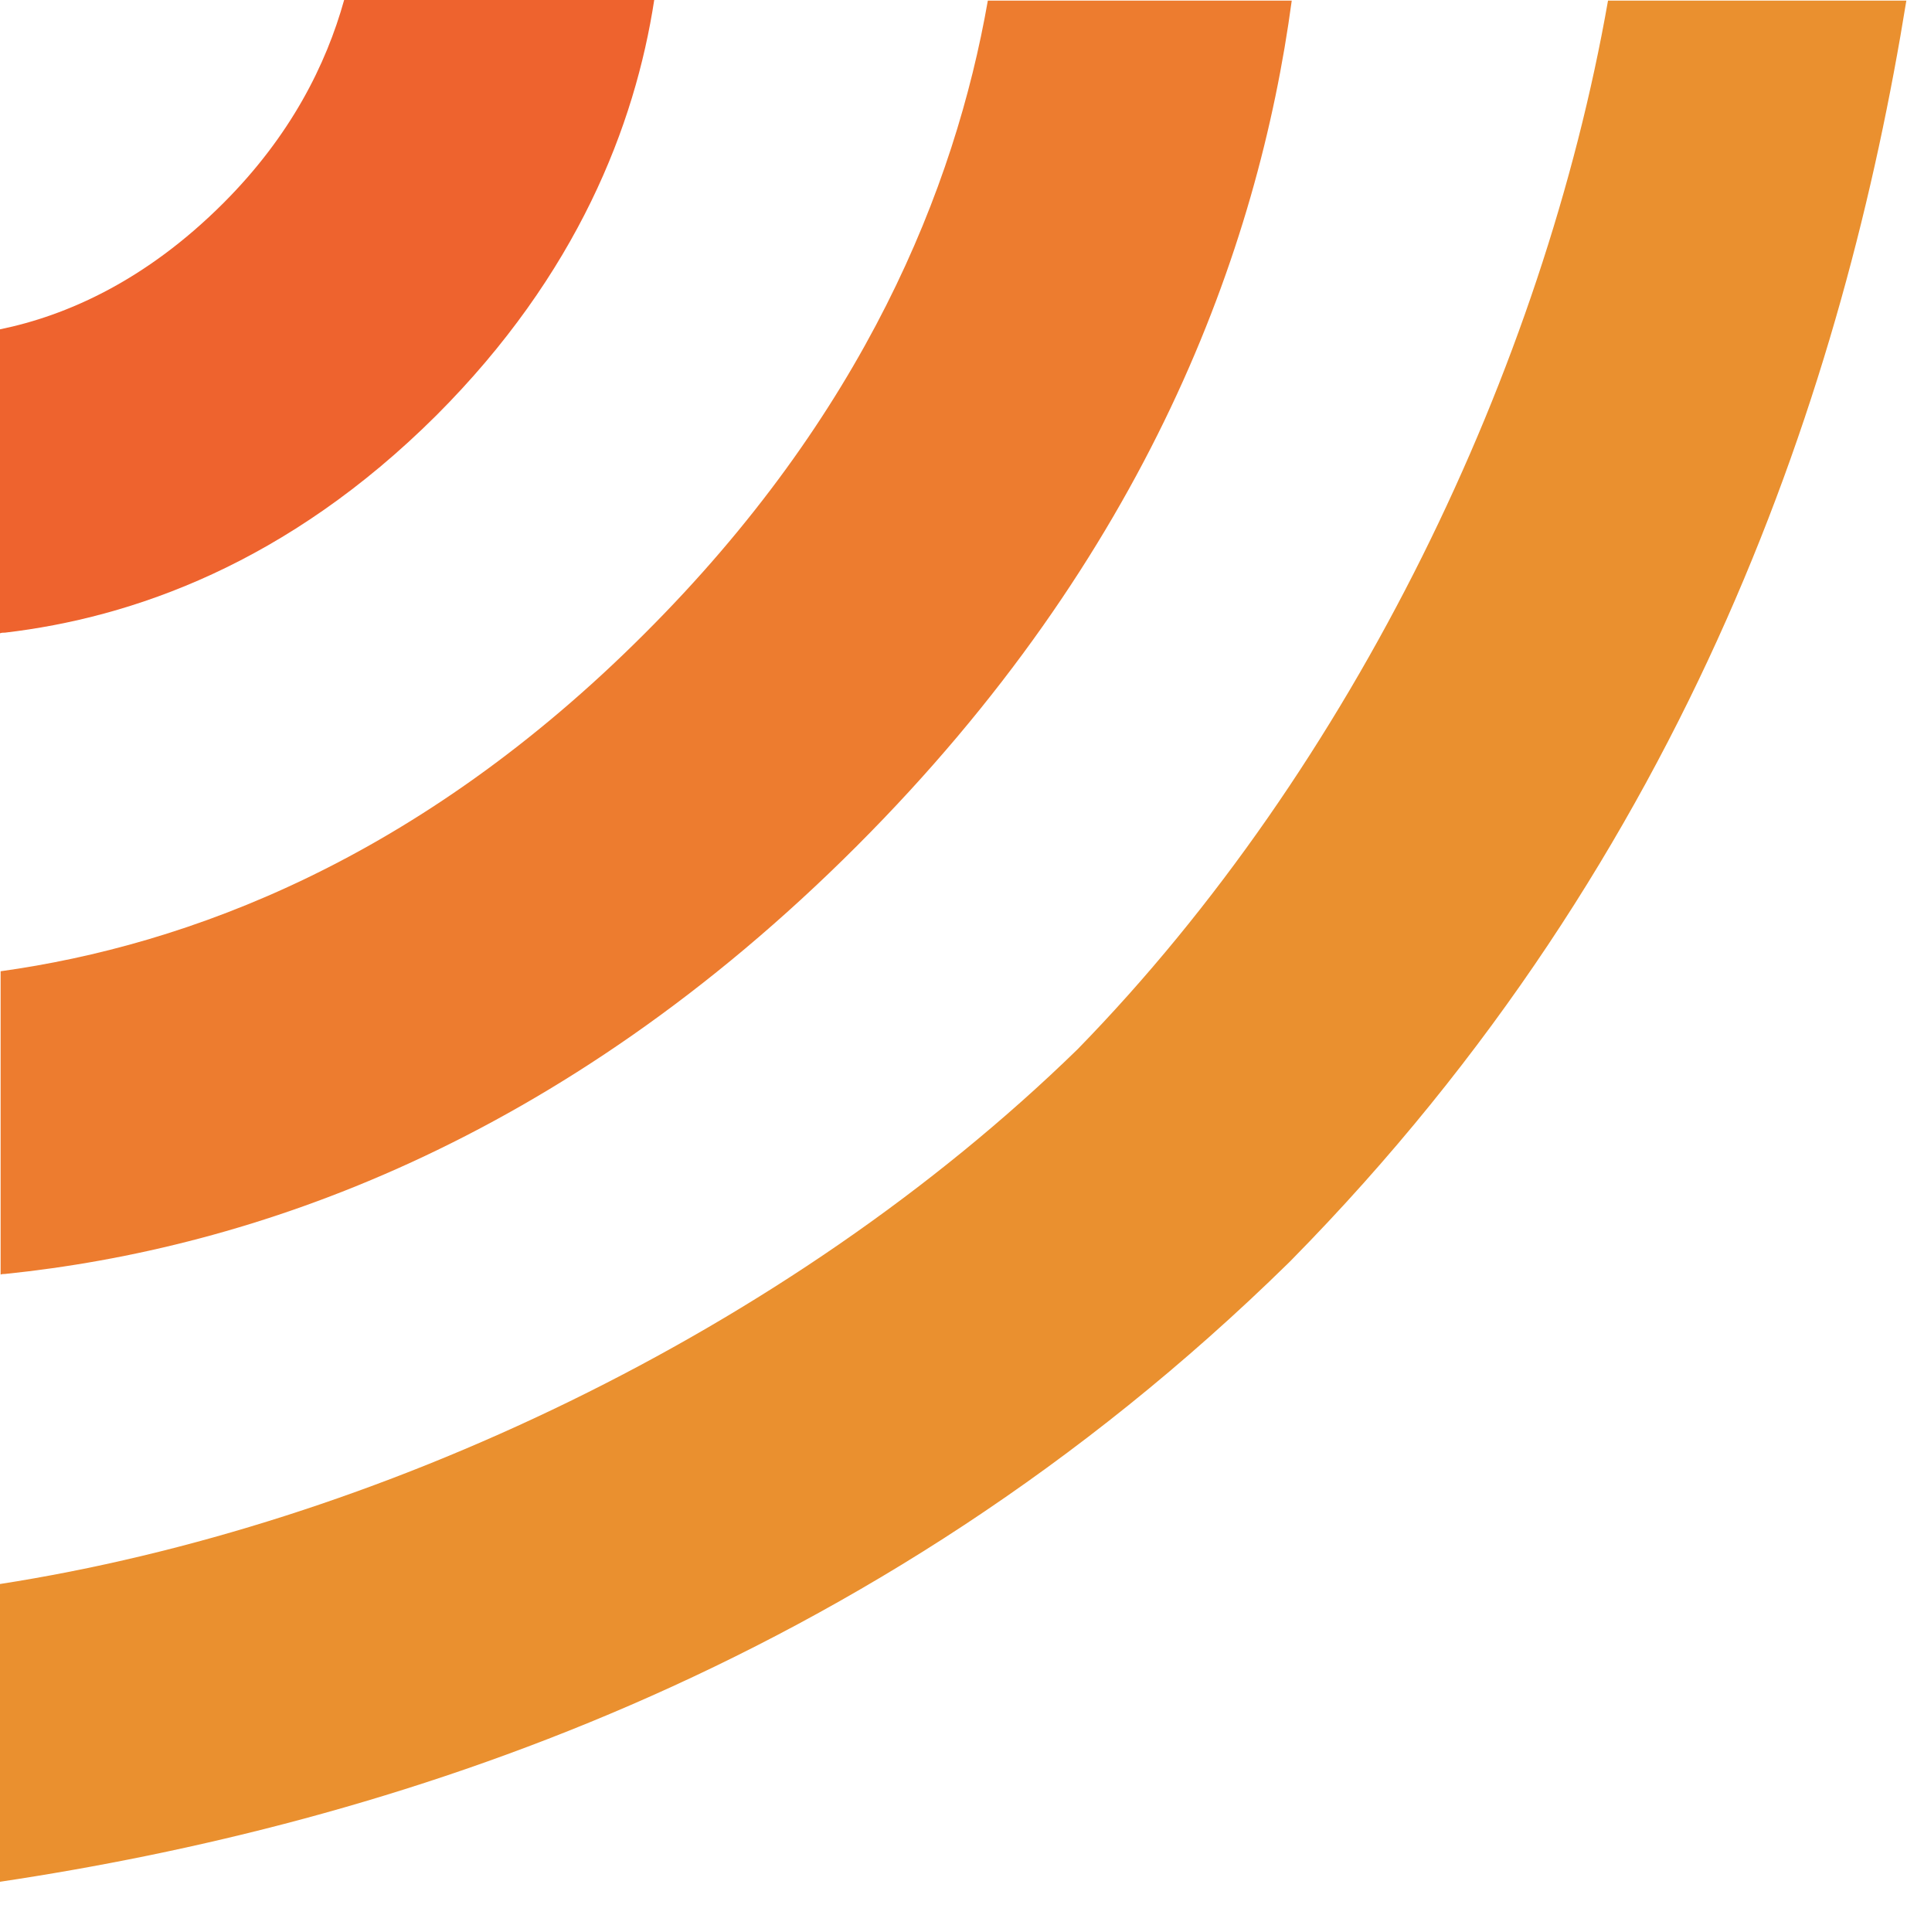
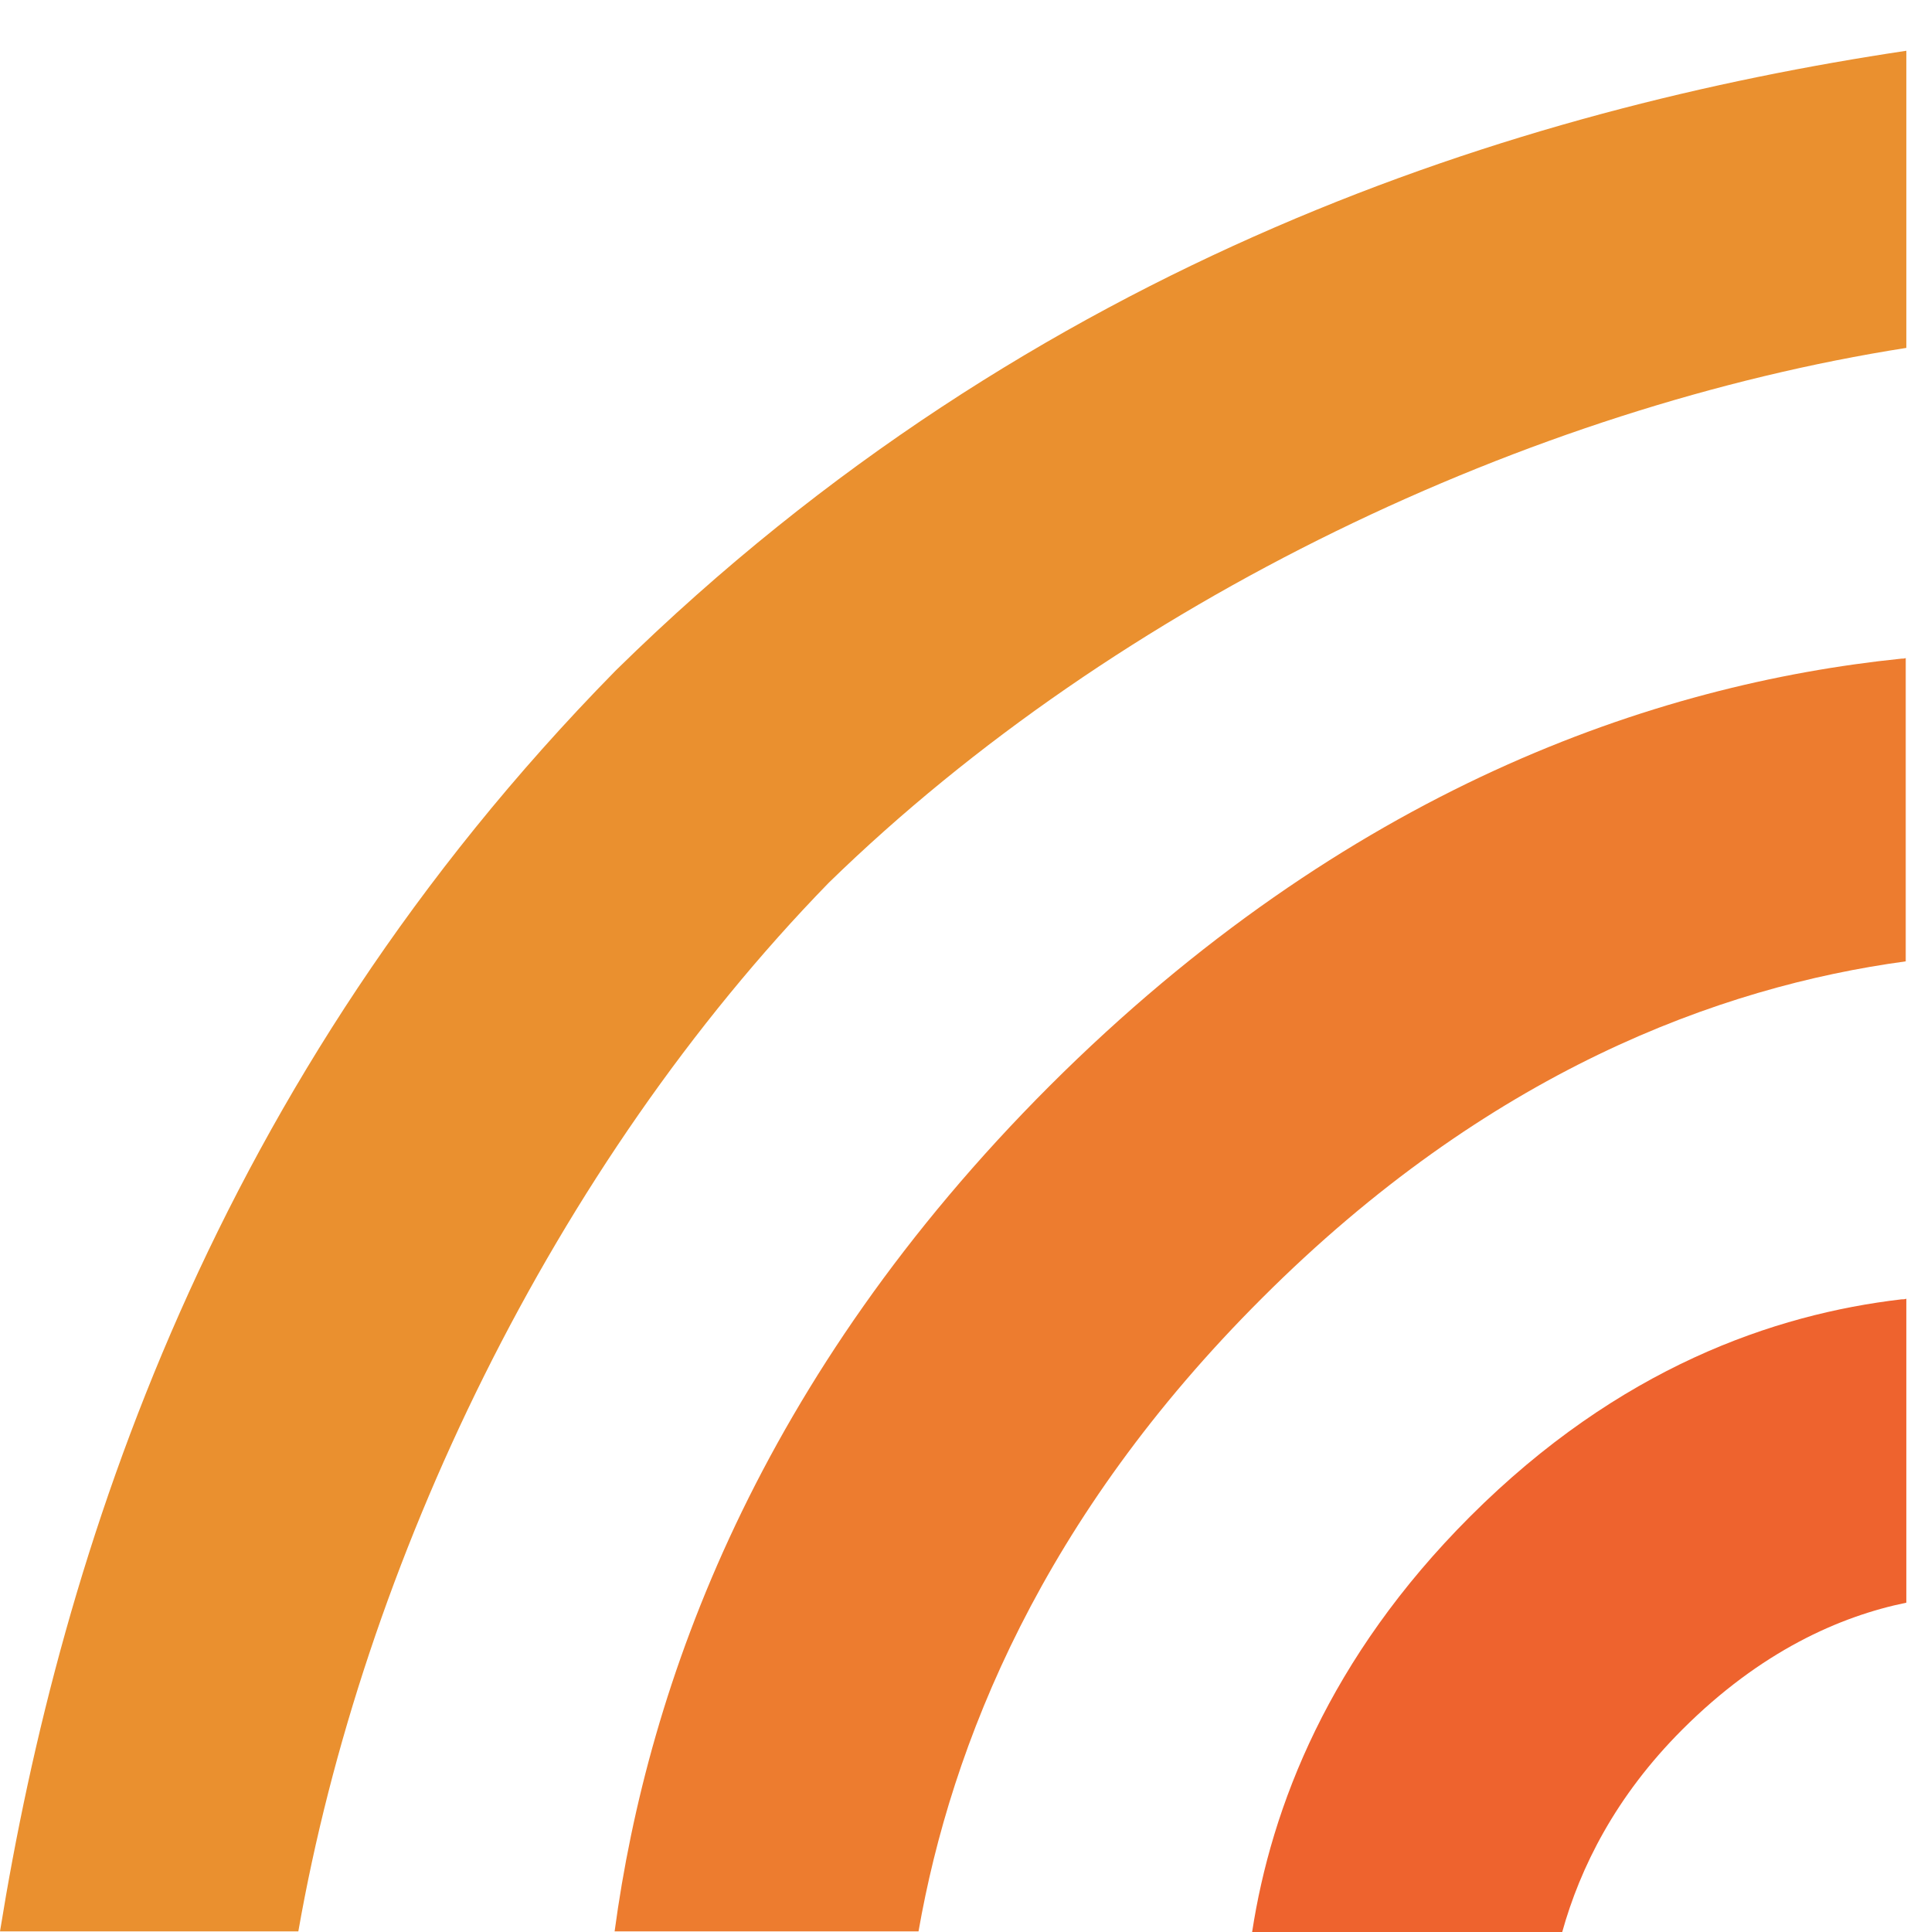
<svg xmlns="http://www.w3.org/2000/svg" version="1.1" id="Camada_1" x="0px" y="0px" viewBox="0 0 308 312.1" style="enable-background:new 0 0 308 312.1;" xml:space="preserve">
  <style type="text/css">
	.st0{fill:#EE632E;}
	.st1{fill:#ED7C2F;}
	.st2{fill:#EA902F;}
</style>
-   <path class="st0" d="M105.7,0H55.6C52.7,10.4,47,21.9,36.1,32.8C23.5,45.4,10.7,51,0,53.2v49.1c0.3-0.1,0.5-0.1,0.8-0.1  c20.5-2.4,45.6-11.1,69.7-35.1C93.3,44.3,102.6,20.2,105.7,0z" />
-   <path class="st1" d="M208.7,0.1h-49.1c-5.3,30.3-20,66.9-55.5,102.3c-36.5,36.5-73.8,50.3-104,54.5v49c0.2-0.1,0.5-0.1,0.7-0.1  c39.9-4.1,89.6-21.1,137.6-69.1C185.4,89.7,203.3,40.3,208.7,0.1z" />
-   <path class="st2" d="M308,0.1h-48.2c-10.4,59.3-41.1,123.7-85.7,169.4c-47,45.8-113.6,77-174.2,86.4v48.1  c62.1-9.3,140.6-33.6,208.3-100l0.4-0.4C273.5,137.7,298.1,61.4,308,0.1z" />
+   <path class="st0" d="M202.3,312.1h50.1c2.9-10.4,8.6-21.9,19.4-32.7c12.7-12.7,25.5-18.3,36.2-20.5v-49.1c-0.3,0.1-0.5,0.1-0.8,0.1  c-20.5,2.4-45.6,11-69.7,35.1C214.7,267.8,205.4,291.9,202.3,312.1z" />
+   <path class="st1" d="M99.3,312h49.1c5.3-30.3,20-66.9,55.5-102.3c36.5-36.5,73.8-50.3,104-54.4v-49c-0.2,0.1-0.5,0.1-0.7,0.1  c-39.9,4.1-89.6,21.1-137.6,69C122.6,222.4,104.7,271.9,99.3,312z" />
+   <path class="st2" d="M0,312h48.2c10.4-59.3,41.1-123.6,85.7-169.4C180.8,96.9,247.4,65.7,308,56.2v-48  c-62.1,9.3-140.6,33.5-208.3,99.9l-0.4,0.4C34.5,174.5,9.9,250.7,0,312z" />
</svg>
